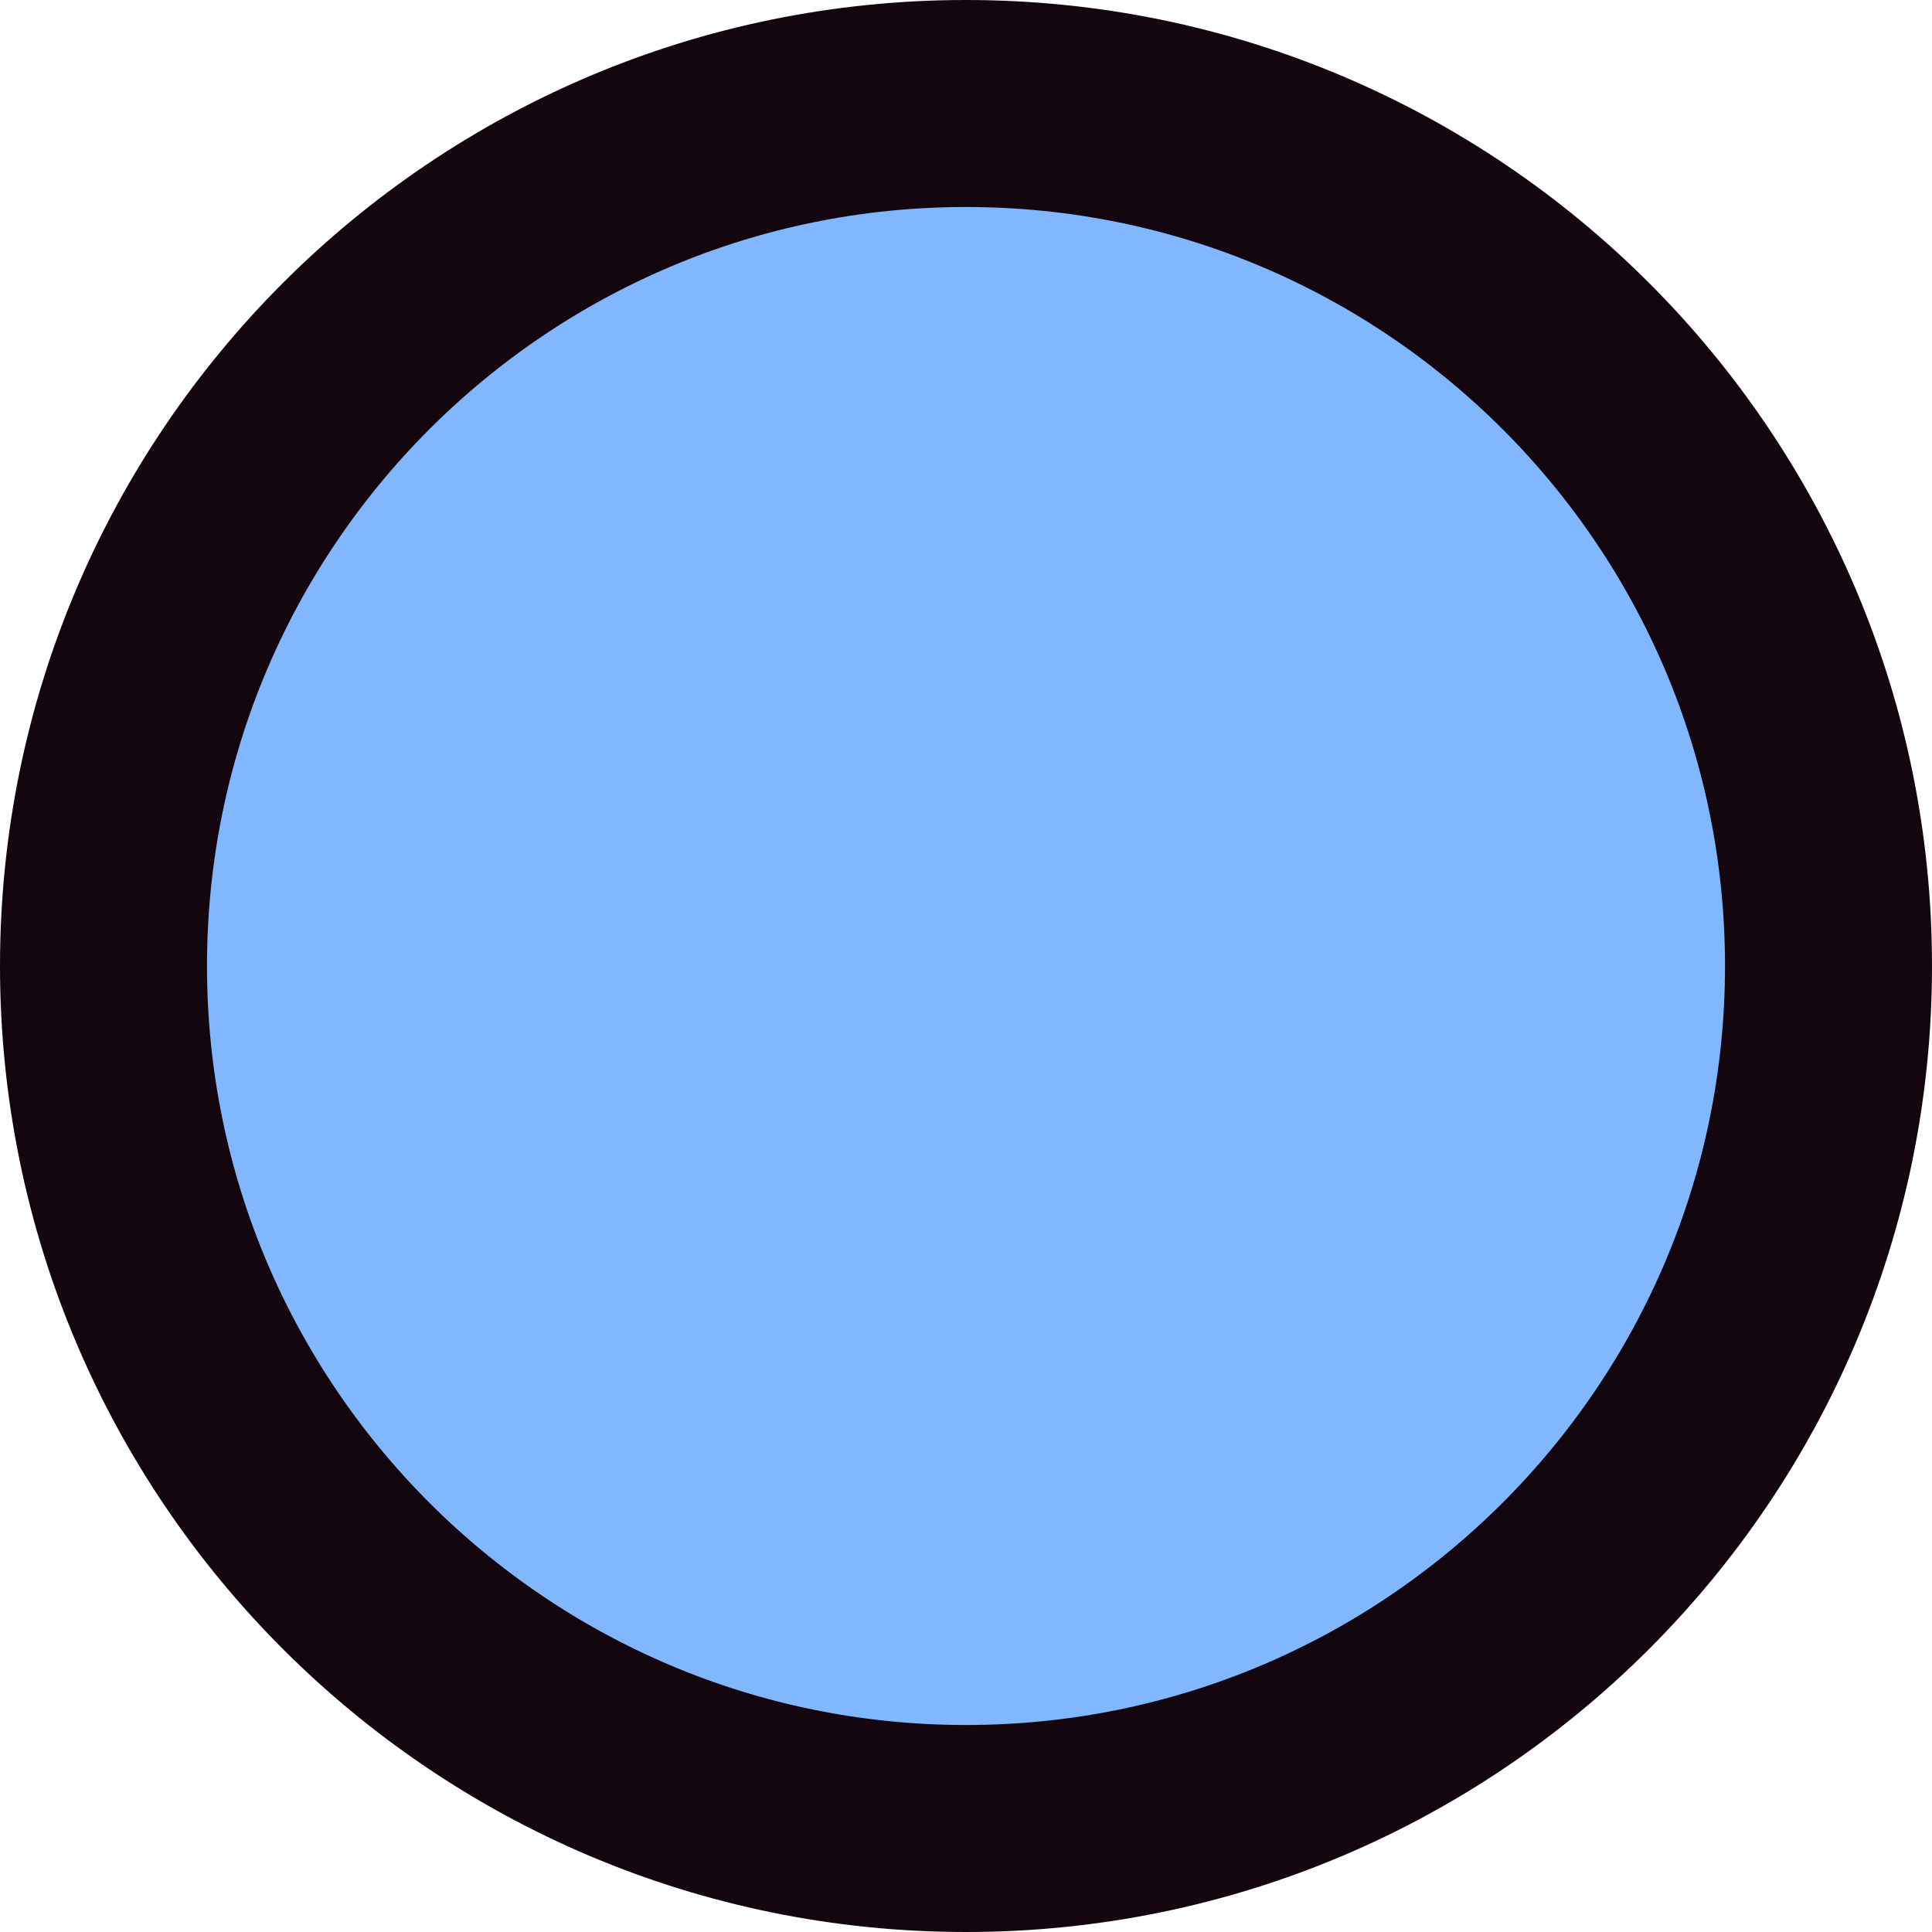
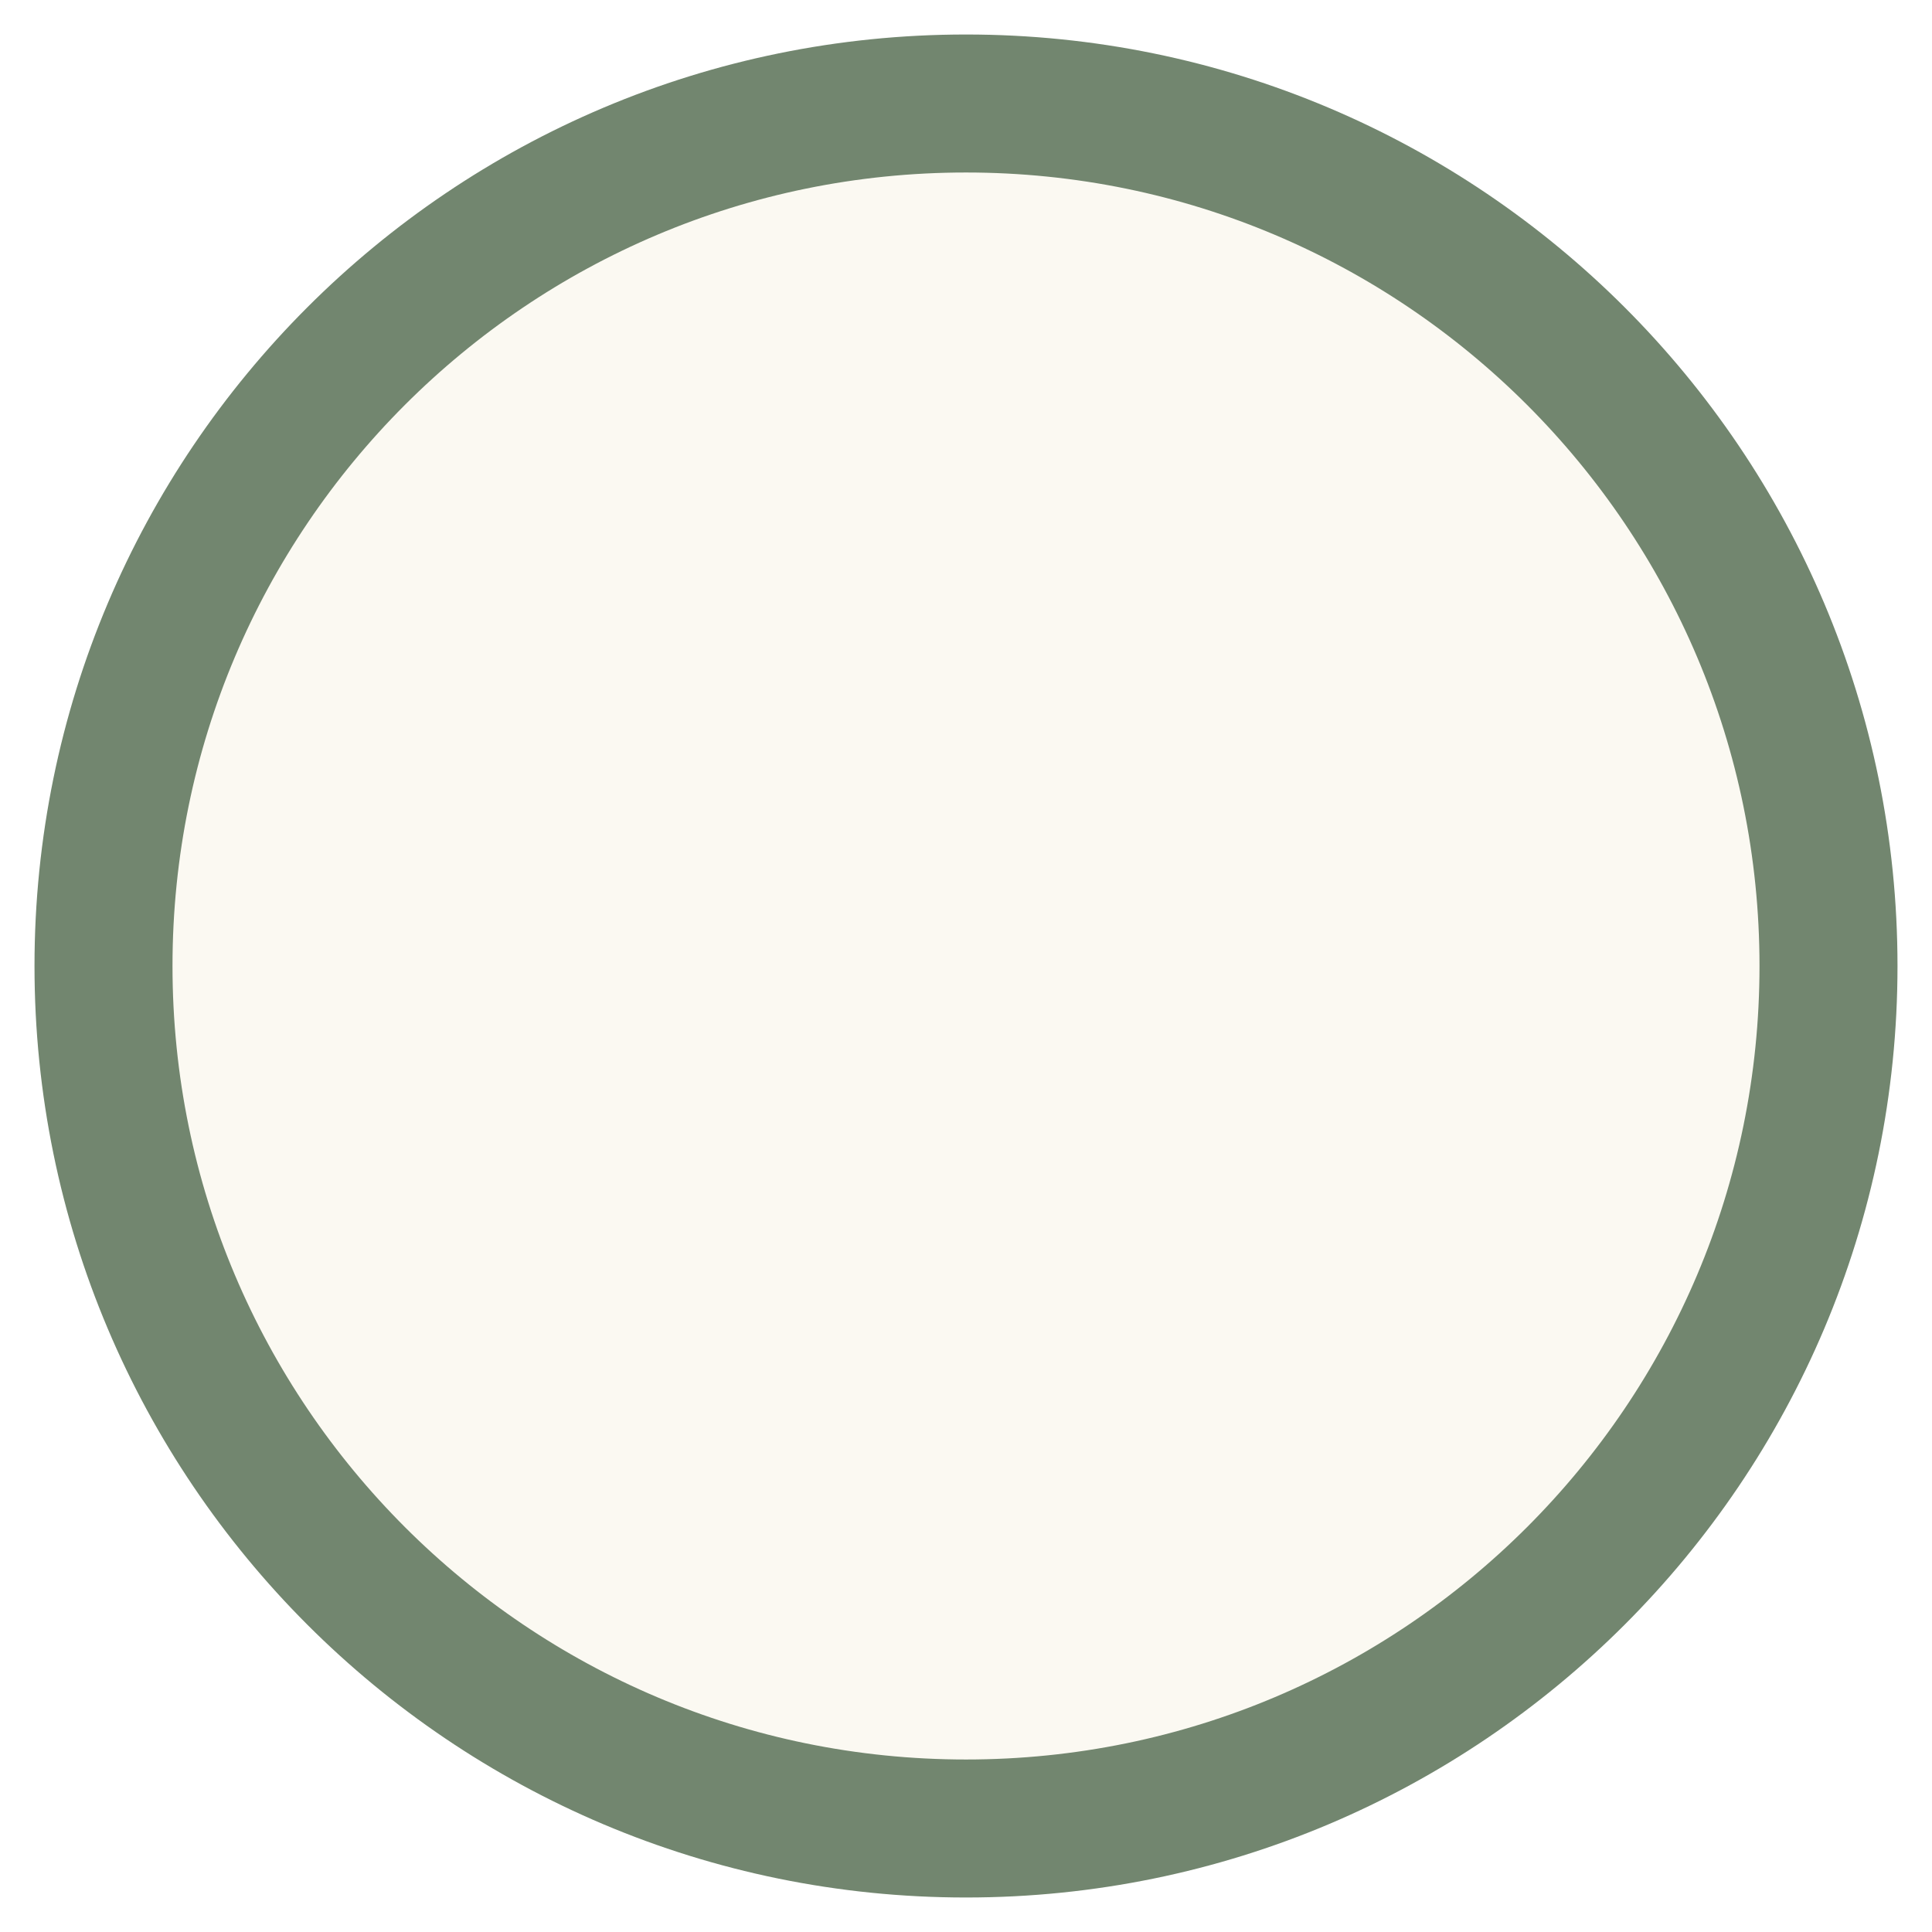
<svg xmlns="http://www.w3.org/2000/svg" preserveAspectRatio="none" overflow="visible" style="display: block;" width="28" height="28" viewBox="0 0 28 28" fill="none">
-   <circle id="Valindikator" cx="14" cy="14" r="12.5" fill="#80B7FF" stroke-width="3" stroke="#14060F" />
+   <circle id="Valindikator" cx="14" cy="14" r="12.5" fill="#FBF9F2" stroke-width="2" stroke="#72866F" />
</svg>
